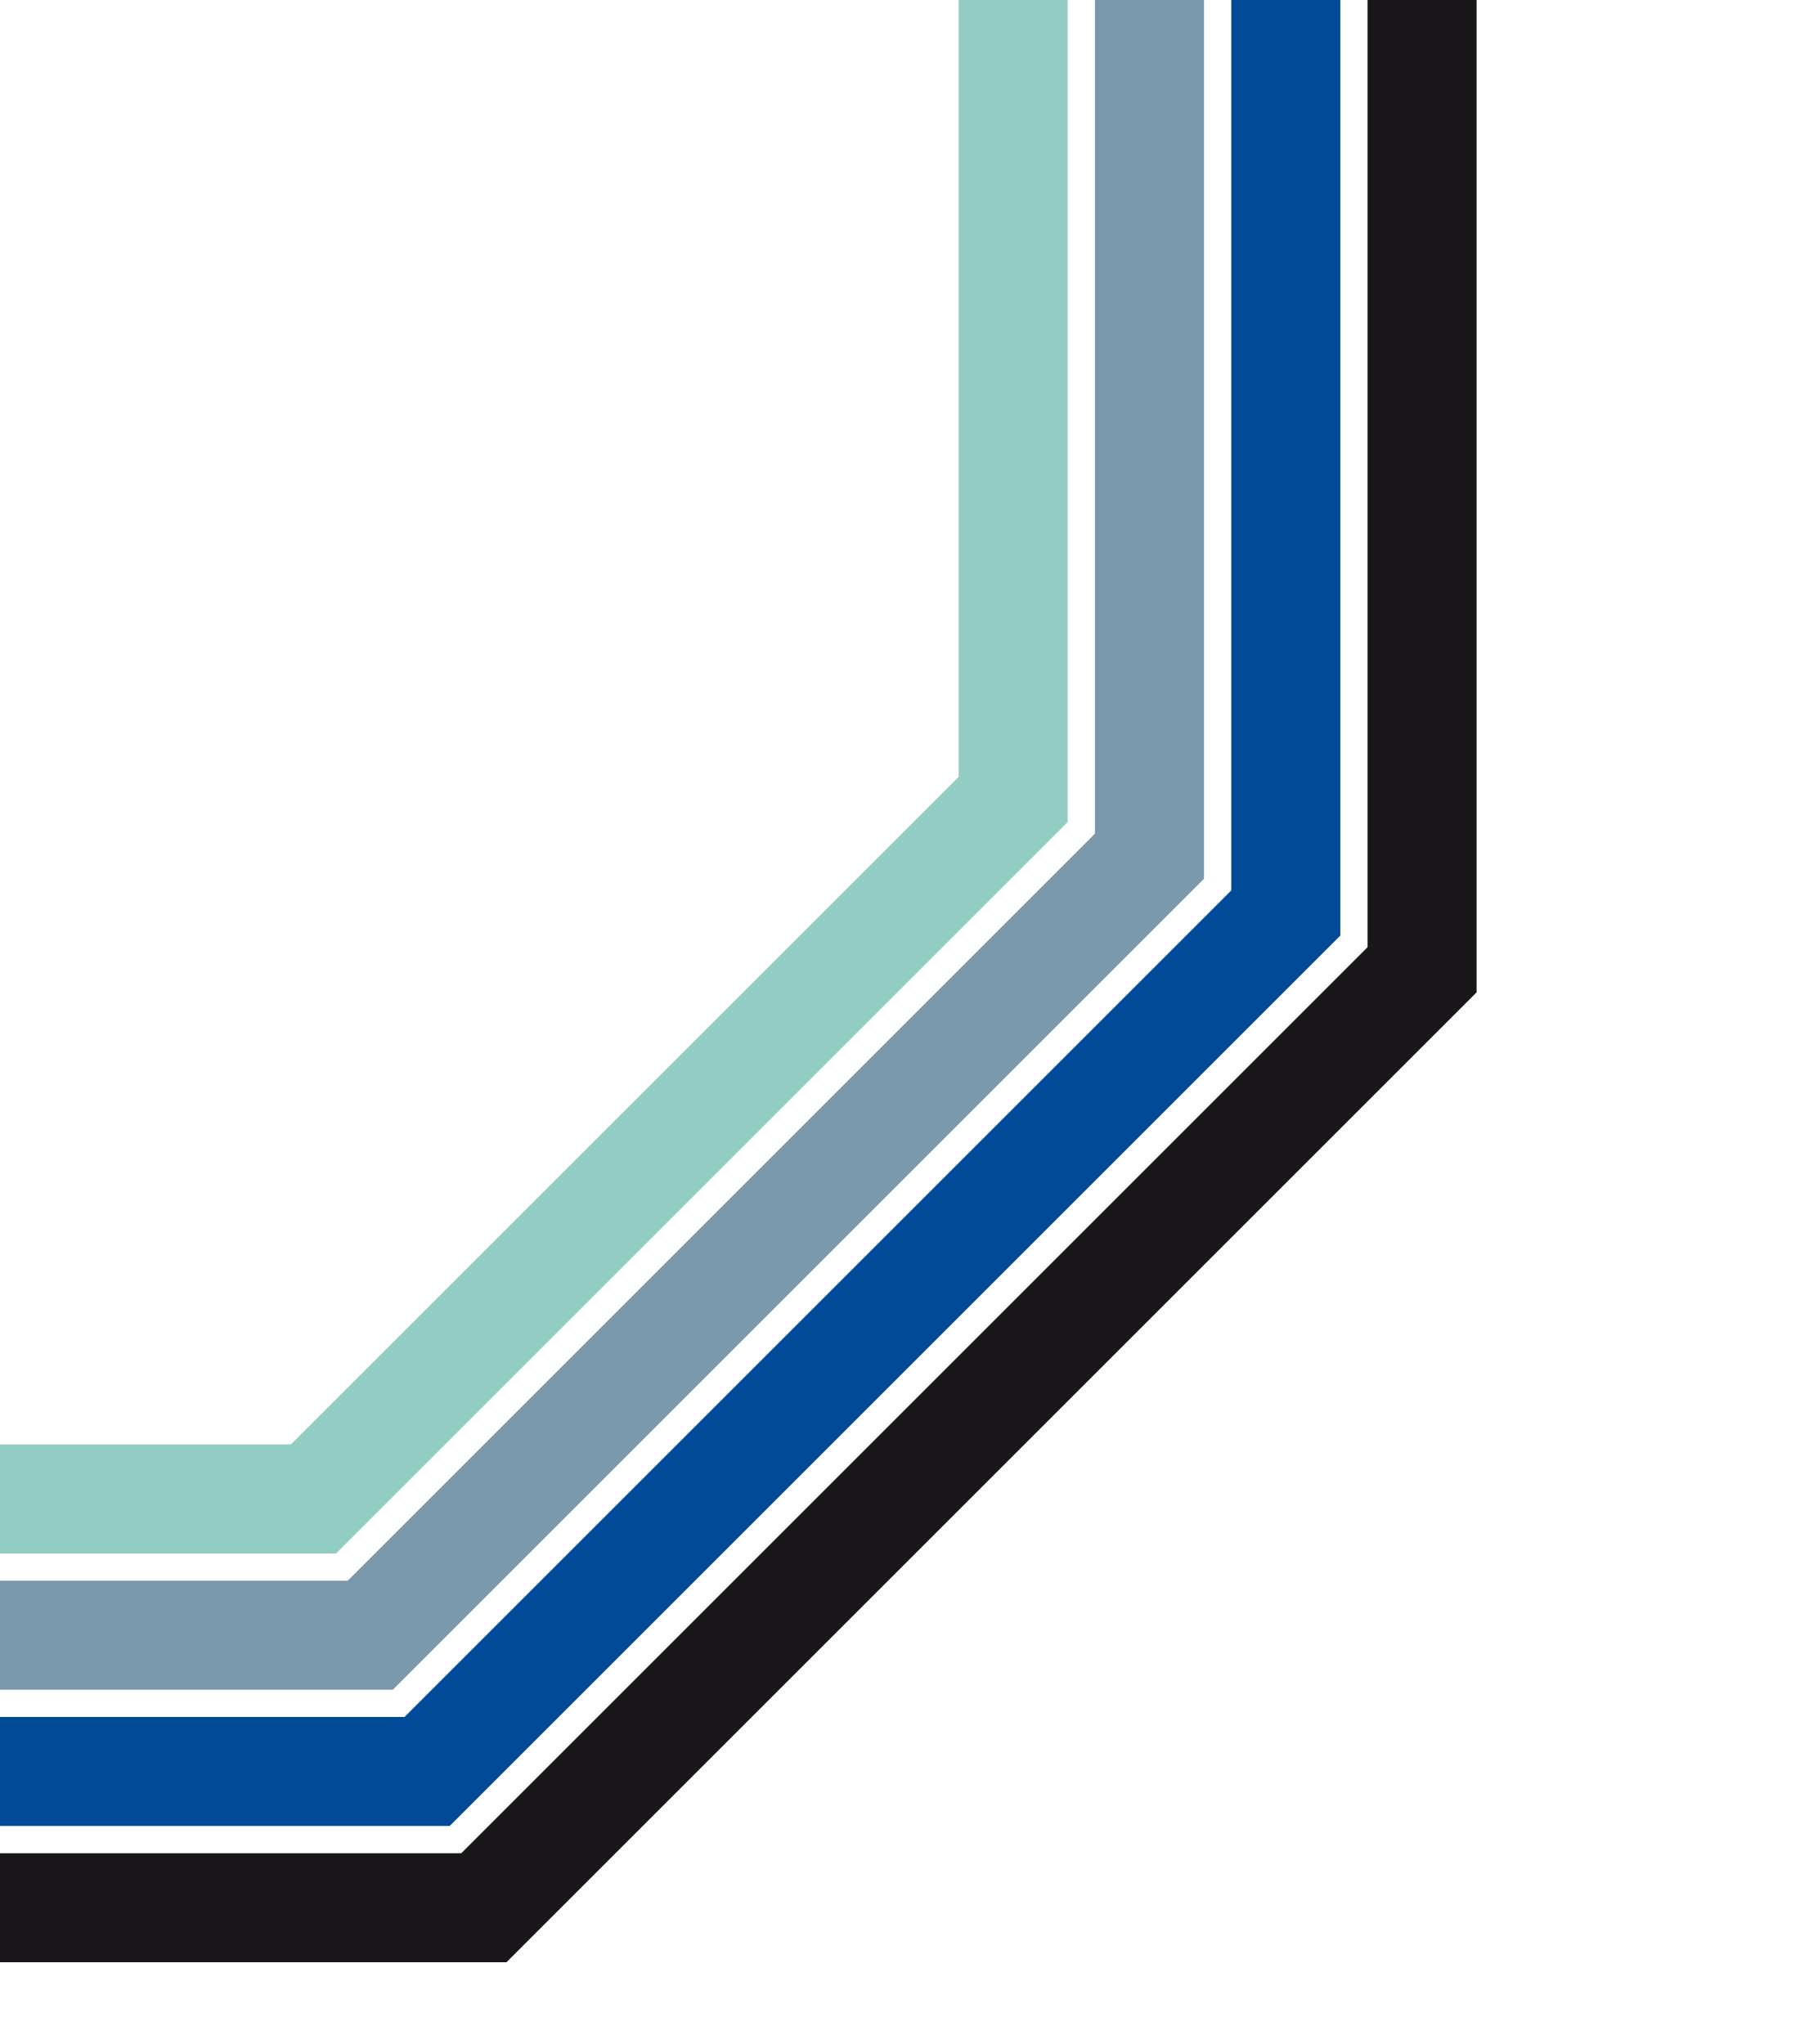
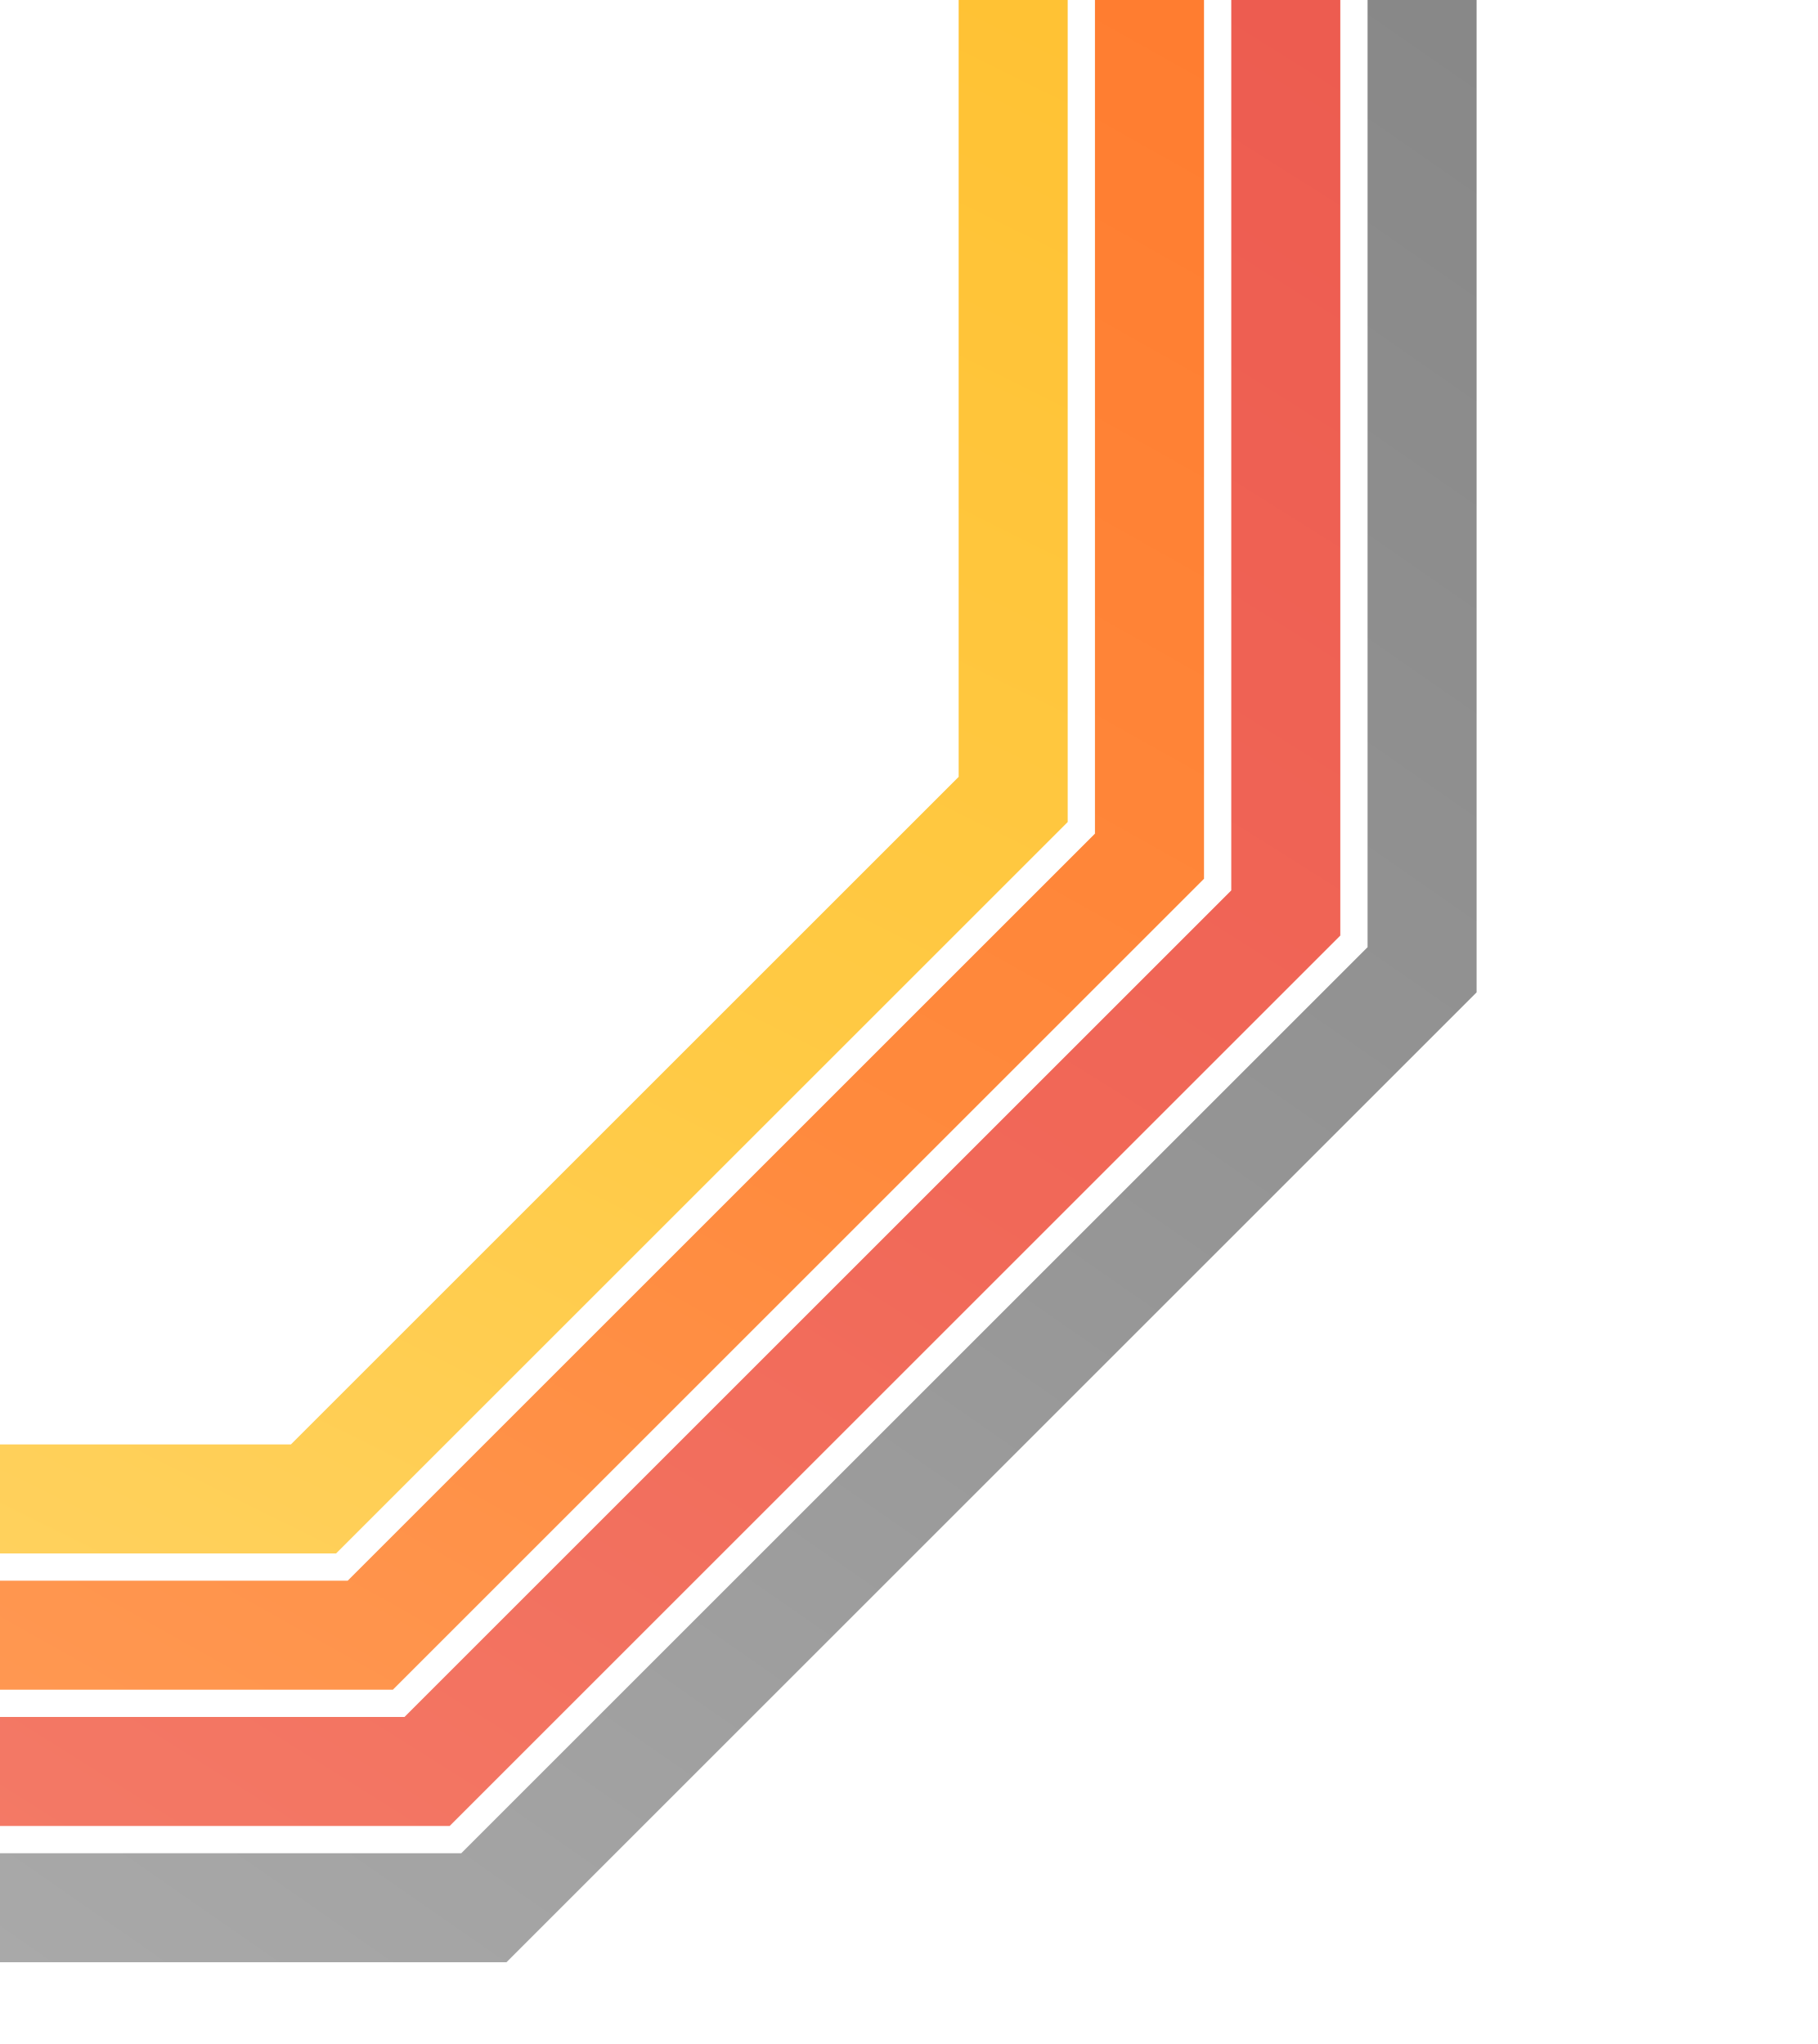
<svg xmlns="http://www.w3.org/2000/svg" viewBox="0 0 800 900" fill="none">
+   <defs>
+     <linearGradient id="gold" x1="0" y1="900" x2="446" y2="0" gradientUnits="userSpaceOnUse">
+       <stop stop-color="#FFD56B" />
+       <stop offset=".52" stop-color="#FFCA45" />
+       <stop offset="1" stop-color="#FFC234" />
+     </linearGradient>
+     <linearGradient id="amber" x1="0" y1="900" x2="506" y2="0" gradientUnits="userSpaceOnUse">
+       <stop stop-color="#FF9C58" />
+       <stop offset=".52" stop-color="#FF8A3D" />
+       <stop offset="1" stop-color="#FF7D30" />
+     </linearGradient>
+     <linearGradient id="coral" x1="0" y1="900" x2="566" y2="0" gradientUnits="userSpaceOnUse">
+       <stop stop-color="#F47C68" />
+       <stop offset=".52" stop-color="#F16858" />
+       <stop offset="1" stop-color="#ED5C50" />
+     </linearGradient>
+     <linearGradient id="grey" x1="0" y1="900" x2="626" y2="0" gradientUnits="userSpaceOnUse">
+       <stop stop-color="#AAAAAA" />
+       <stop offset=".52" stop-color="#969696" />
+       <stop offset="1" stop-color="#888888" />
+     </linearGradient>
+   </defs>
  <g stroke-width="48" stroke-linejoin="miter">
-     <path d="M-100 660H138L446 352V-80" stroke="#91CDC3" />
-     <path d="M-100 720H163L506 377V-80" stroke="#7A97AB" />
-     <path d="M-100 780H188L566 402V-80" stroke="#004A98" />
-     <path d="M-100 840H213L626 427V-80" stroke="#1A171B" />
+     <path d="M-100 660H138L446 352V-80" stroke="url(#gold)" />
+     <path d="M-100 720H163L506 377V-80" stroke="url(#amber)" />
+     <path d="M-100 780H188L566 402V-80" stroke="url(#coral)" />
+     <path d="M-100 840H213L626 427V-80" stroke="url(#grey)" />
  </g>
</svg>
